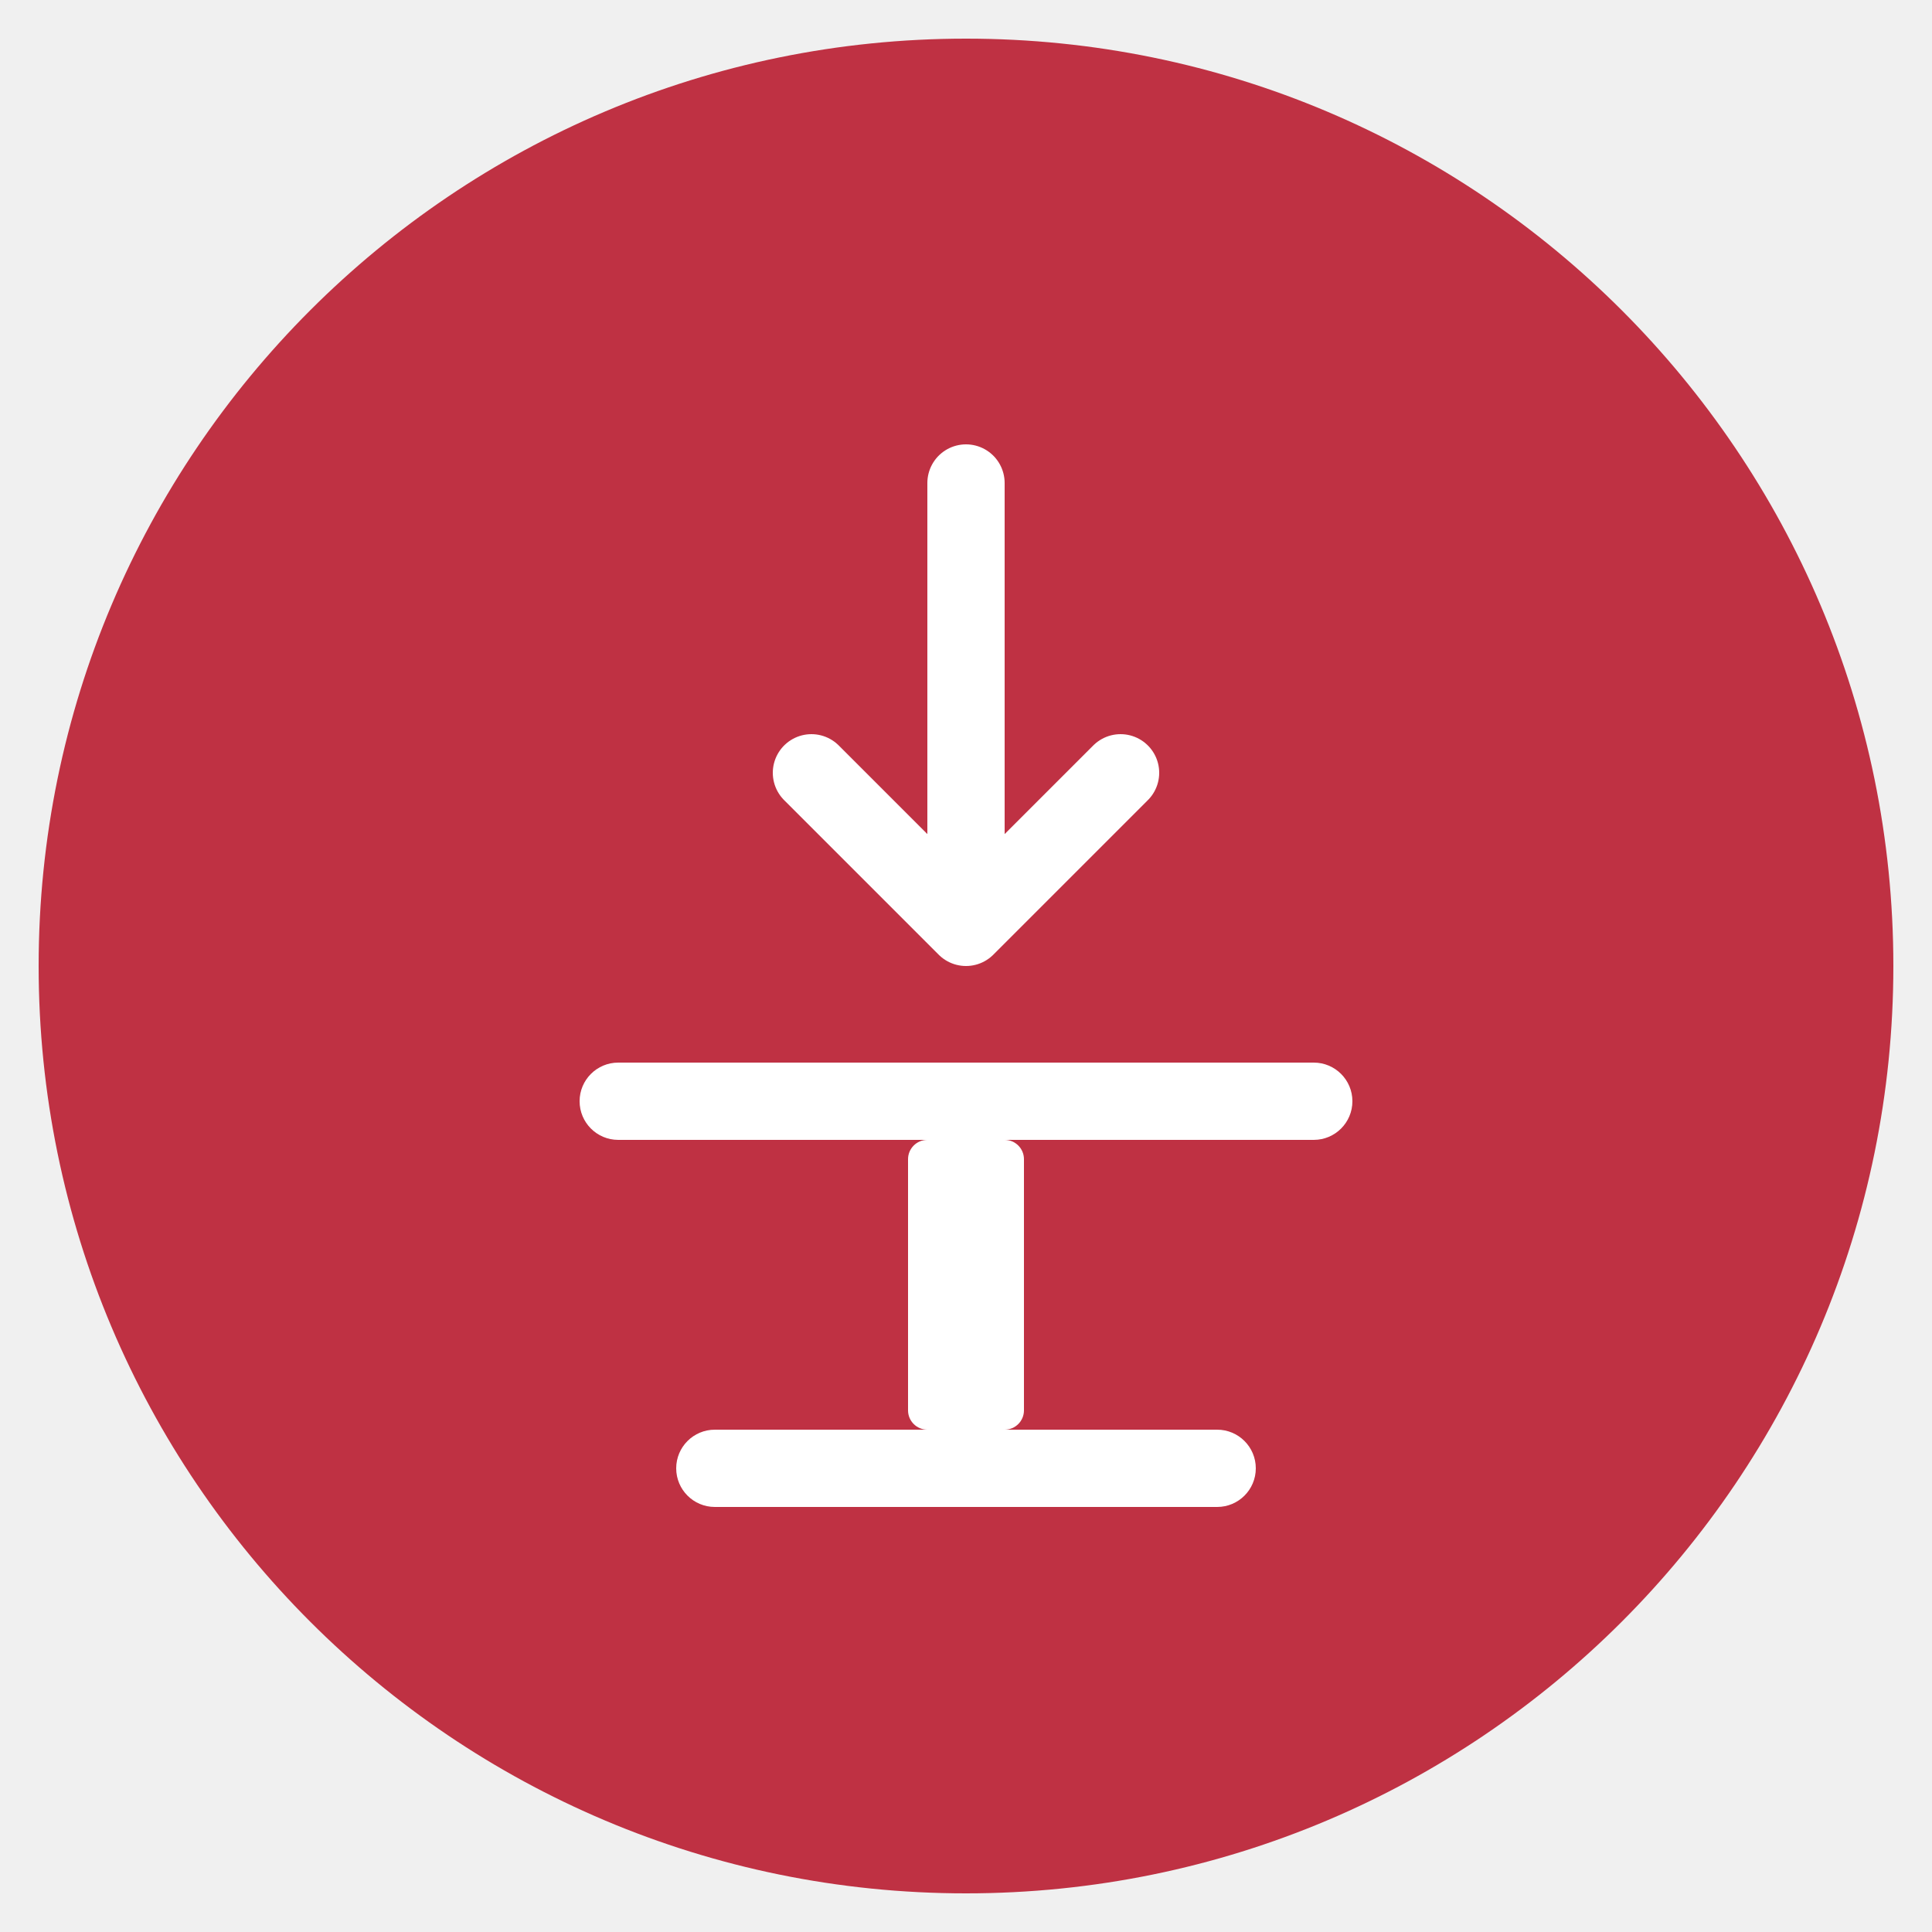
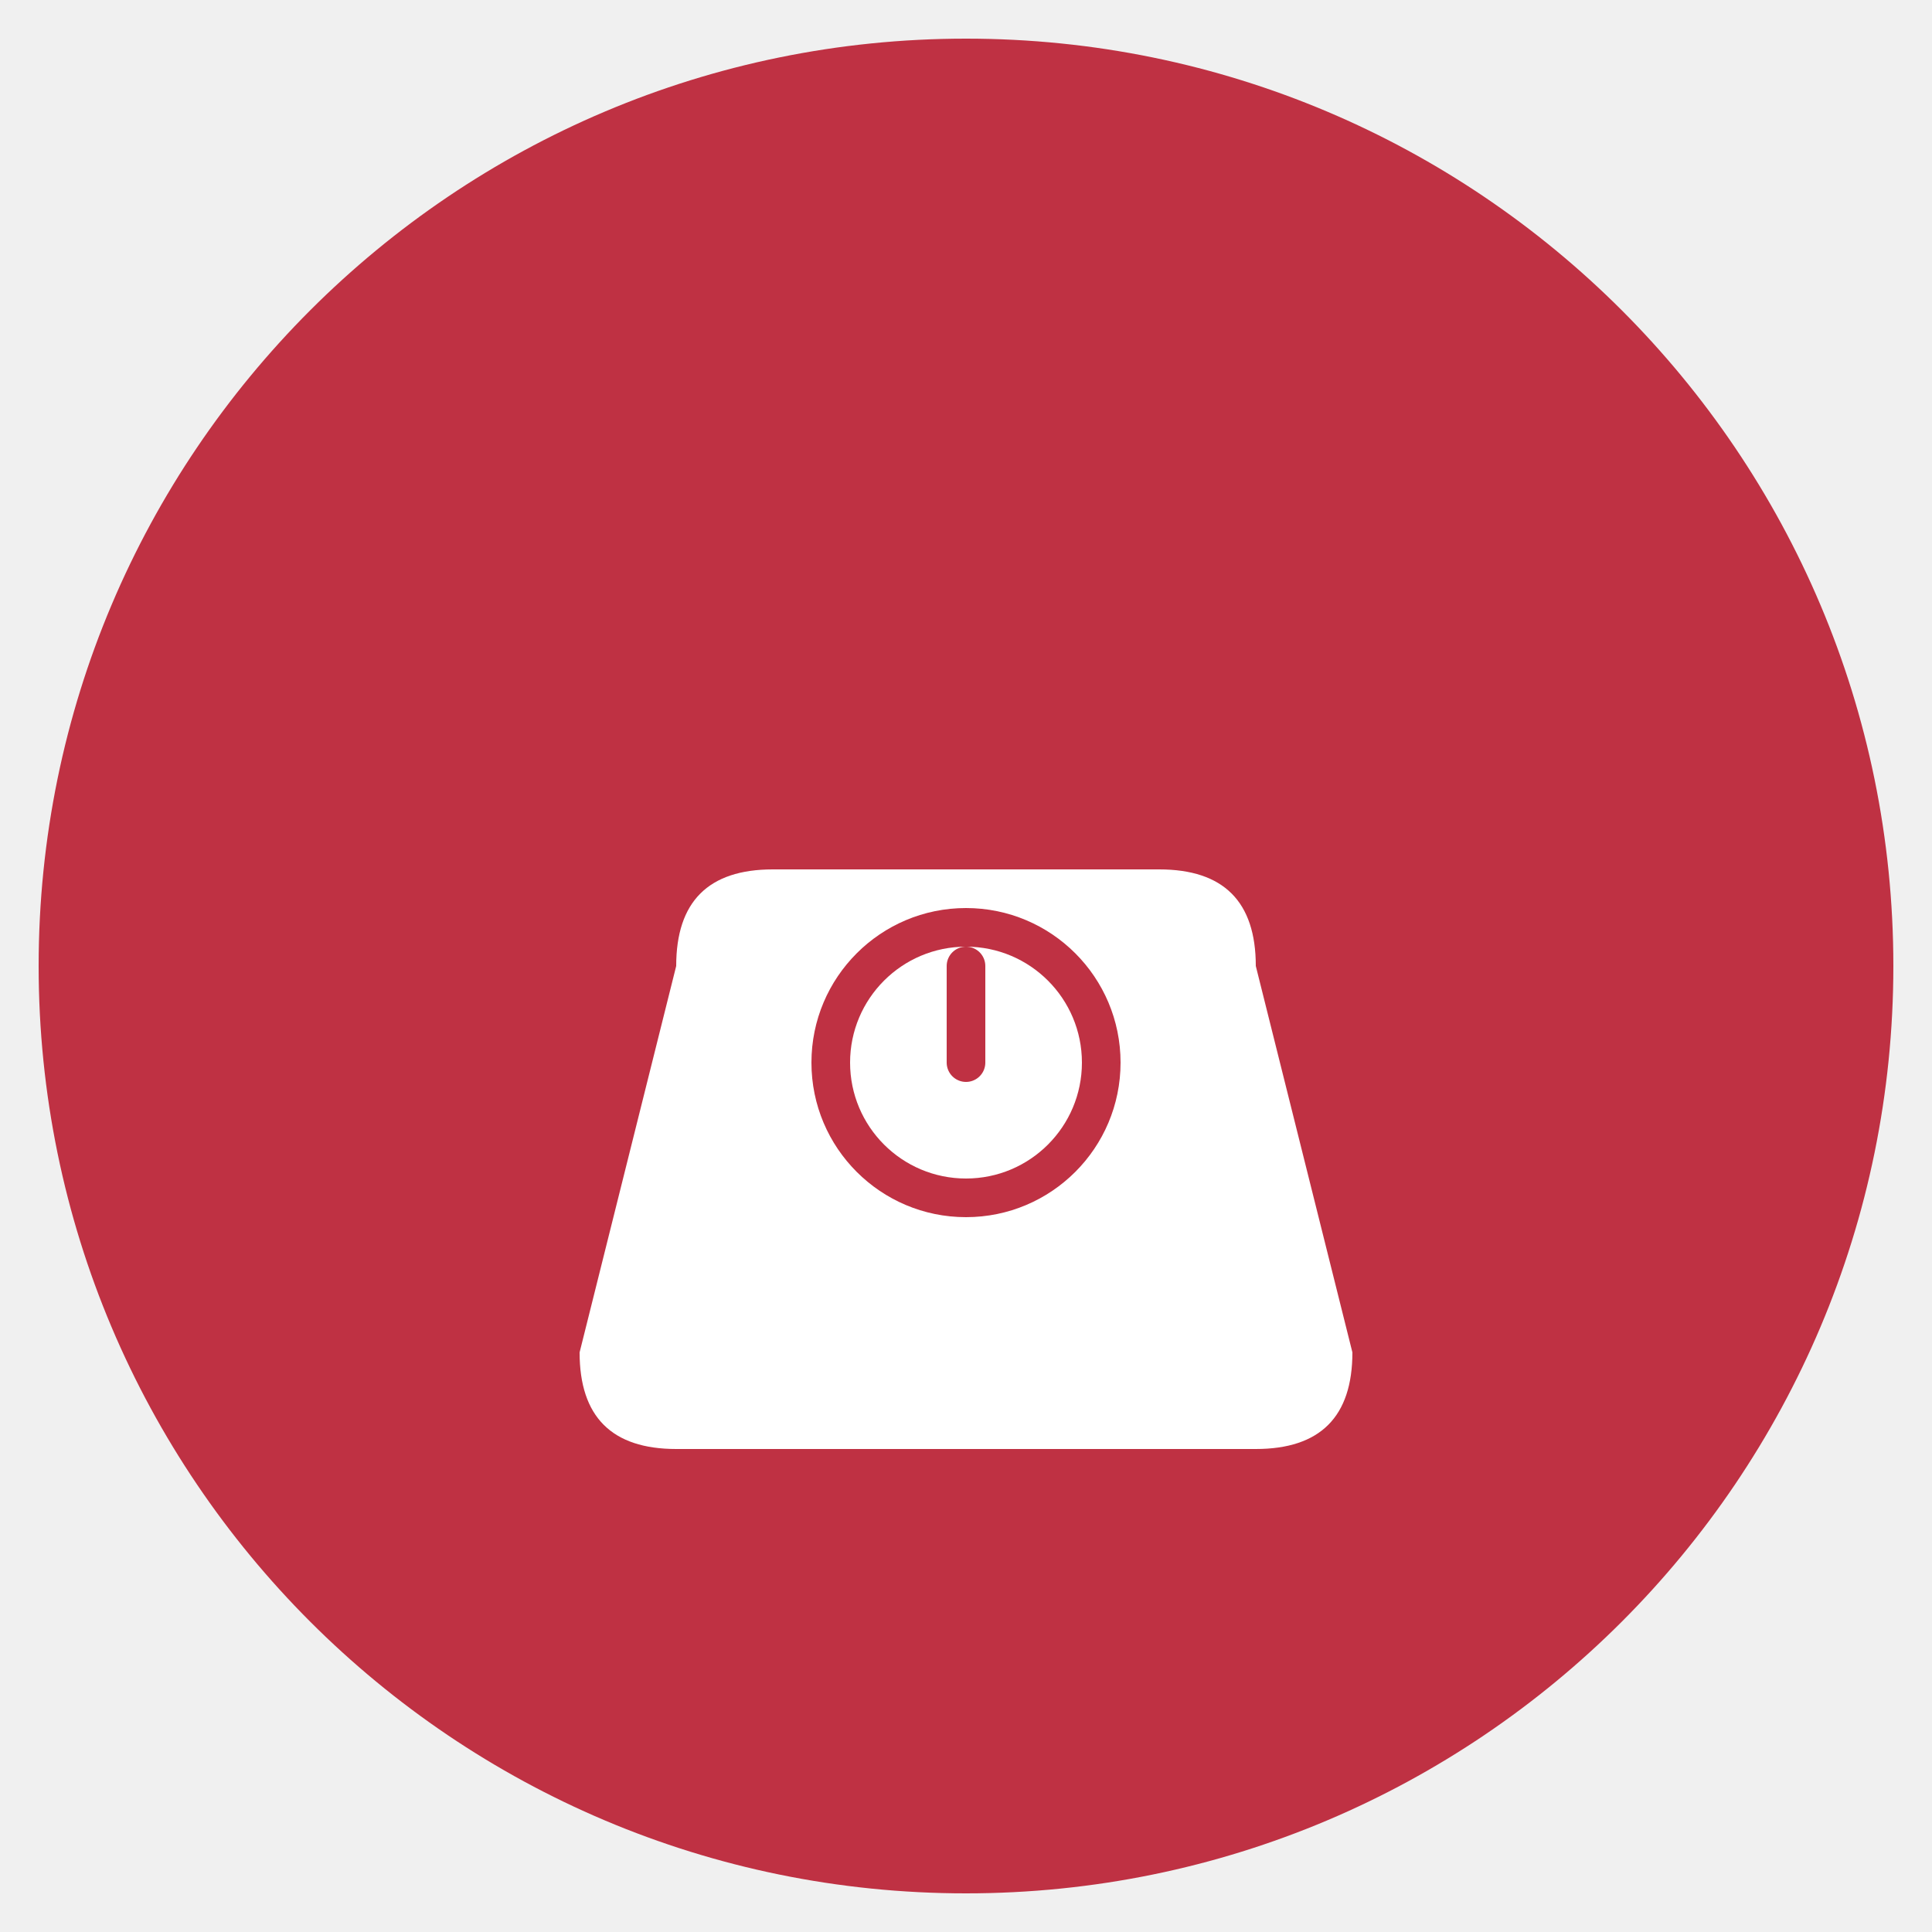
<svg xmlns="http://www.w3.org/2000/svg" viewBox="0 0 100 100">
  <circle cx="50" cy="50" r="48" fill="#BF3143" />
  <g fill="white">
-     <rect x="30" y="55" width="40" height="4" rx="2" />
-     <rect x="47" y="59" width="6" height="15" rx="1" />
-     <rect x="35" y="74" width="30" height="4" rx="2" />
-     <path d="M 50 25 L 50 48 M 42 40 L 50 48 L 58 40" stroke="white" stroke-width="4" stroke-linecap="round" stroke-linejoin="round" fill="none" />
+     <path d="M 30 70 L 35 50 Q 35 45 40 45 L 60 45 Q 65 45 65 50 L 70 70 Q 70 75 65 75 L 35 75 Q 30 75 30 70 Z" />
+     <circle cx="50" cy="55" r="8" fill="#BF3143" />
+     <circle cx="50" cy="55" r="6" fill="white" />
+     <line x1="50" y1="55" x2="50" y2="50" stroke="#BF3143" stroke-width="2" stroke-linecap="round" />
  </g>
</svg>
